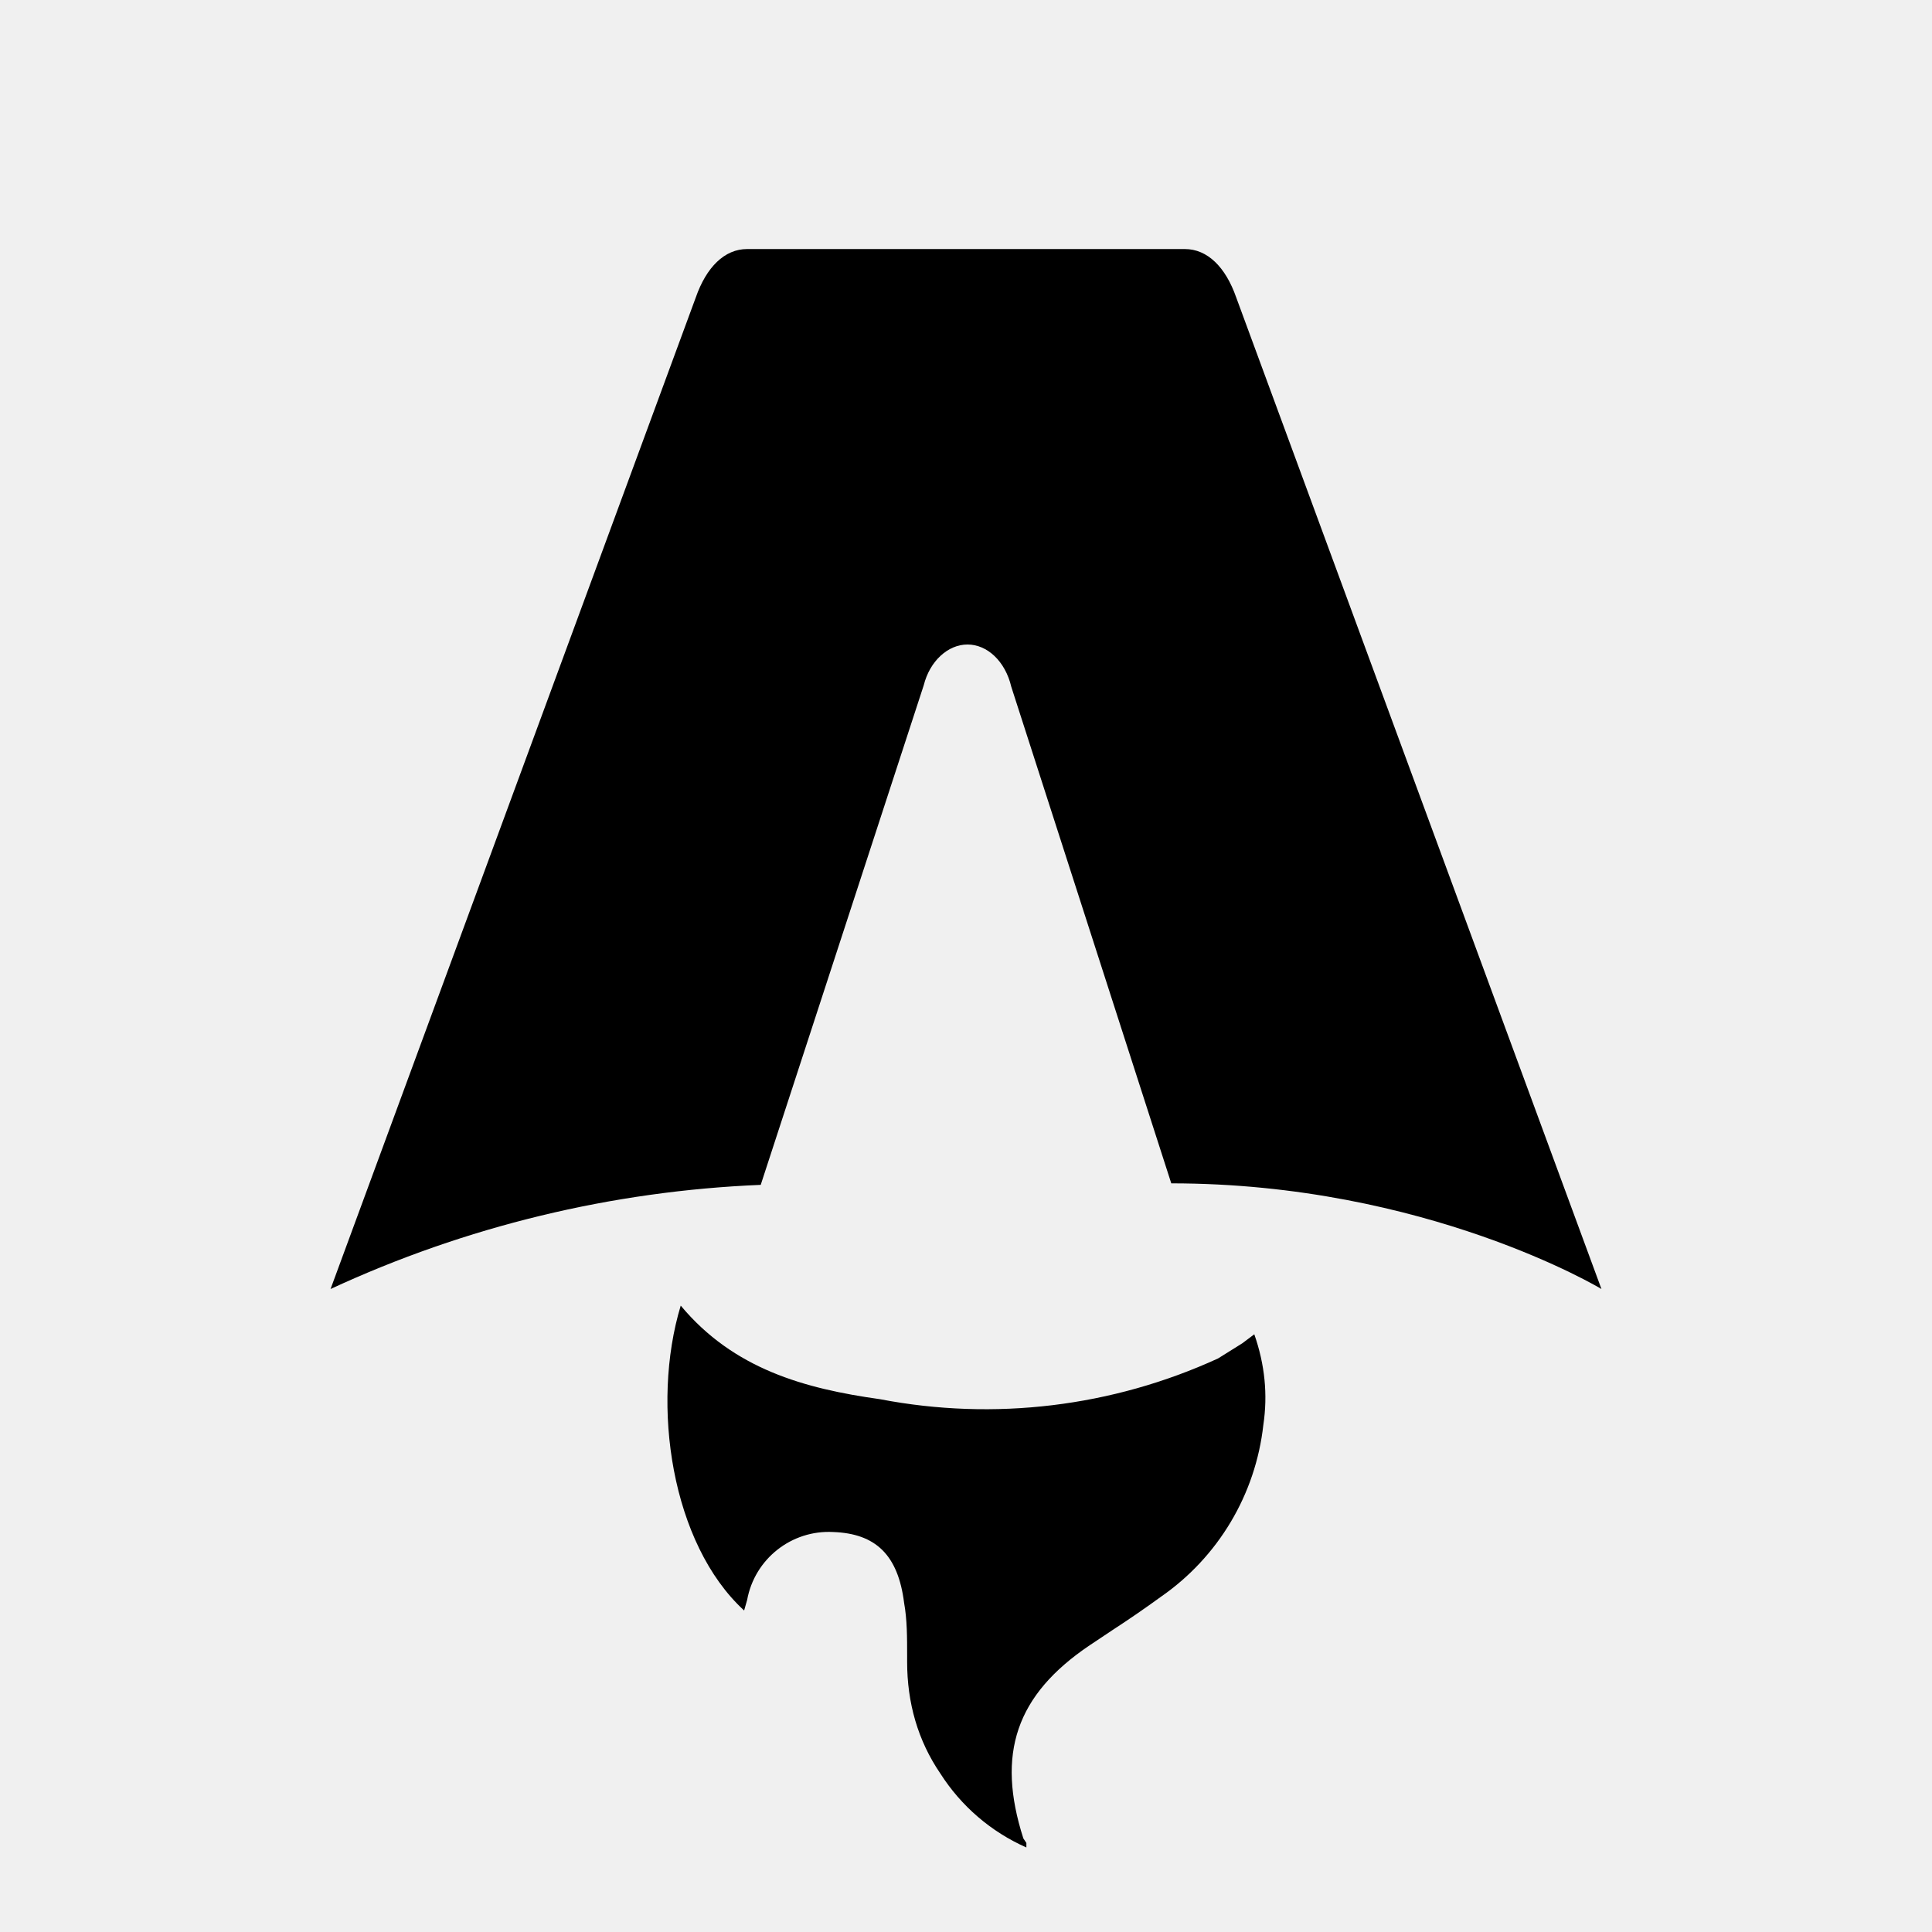
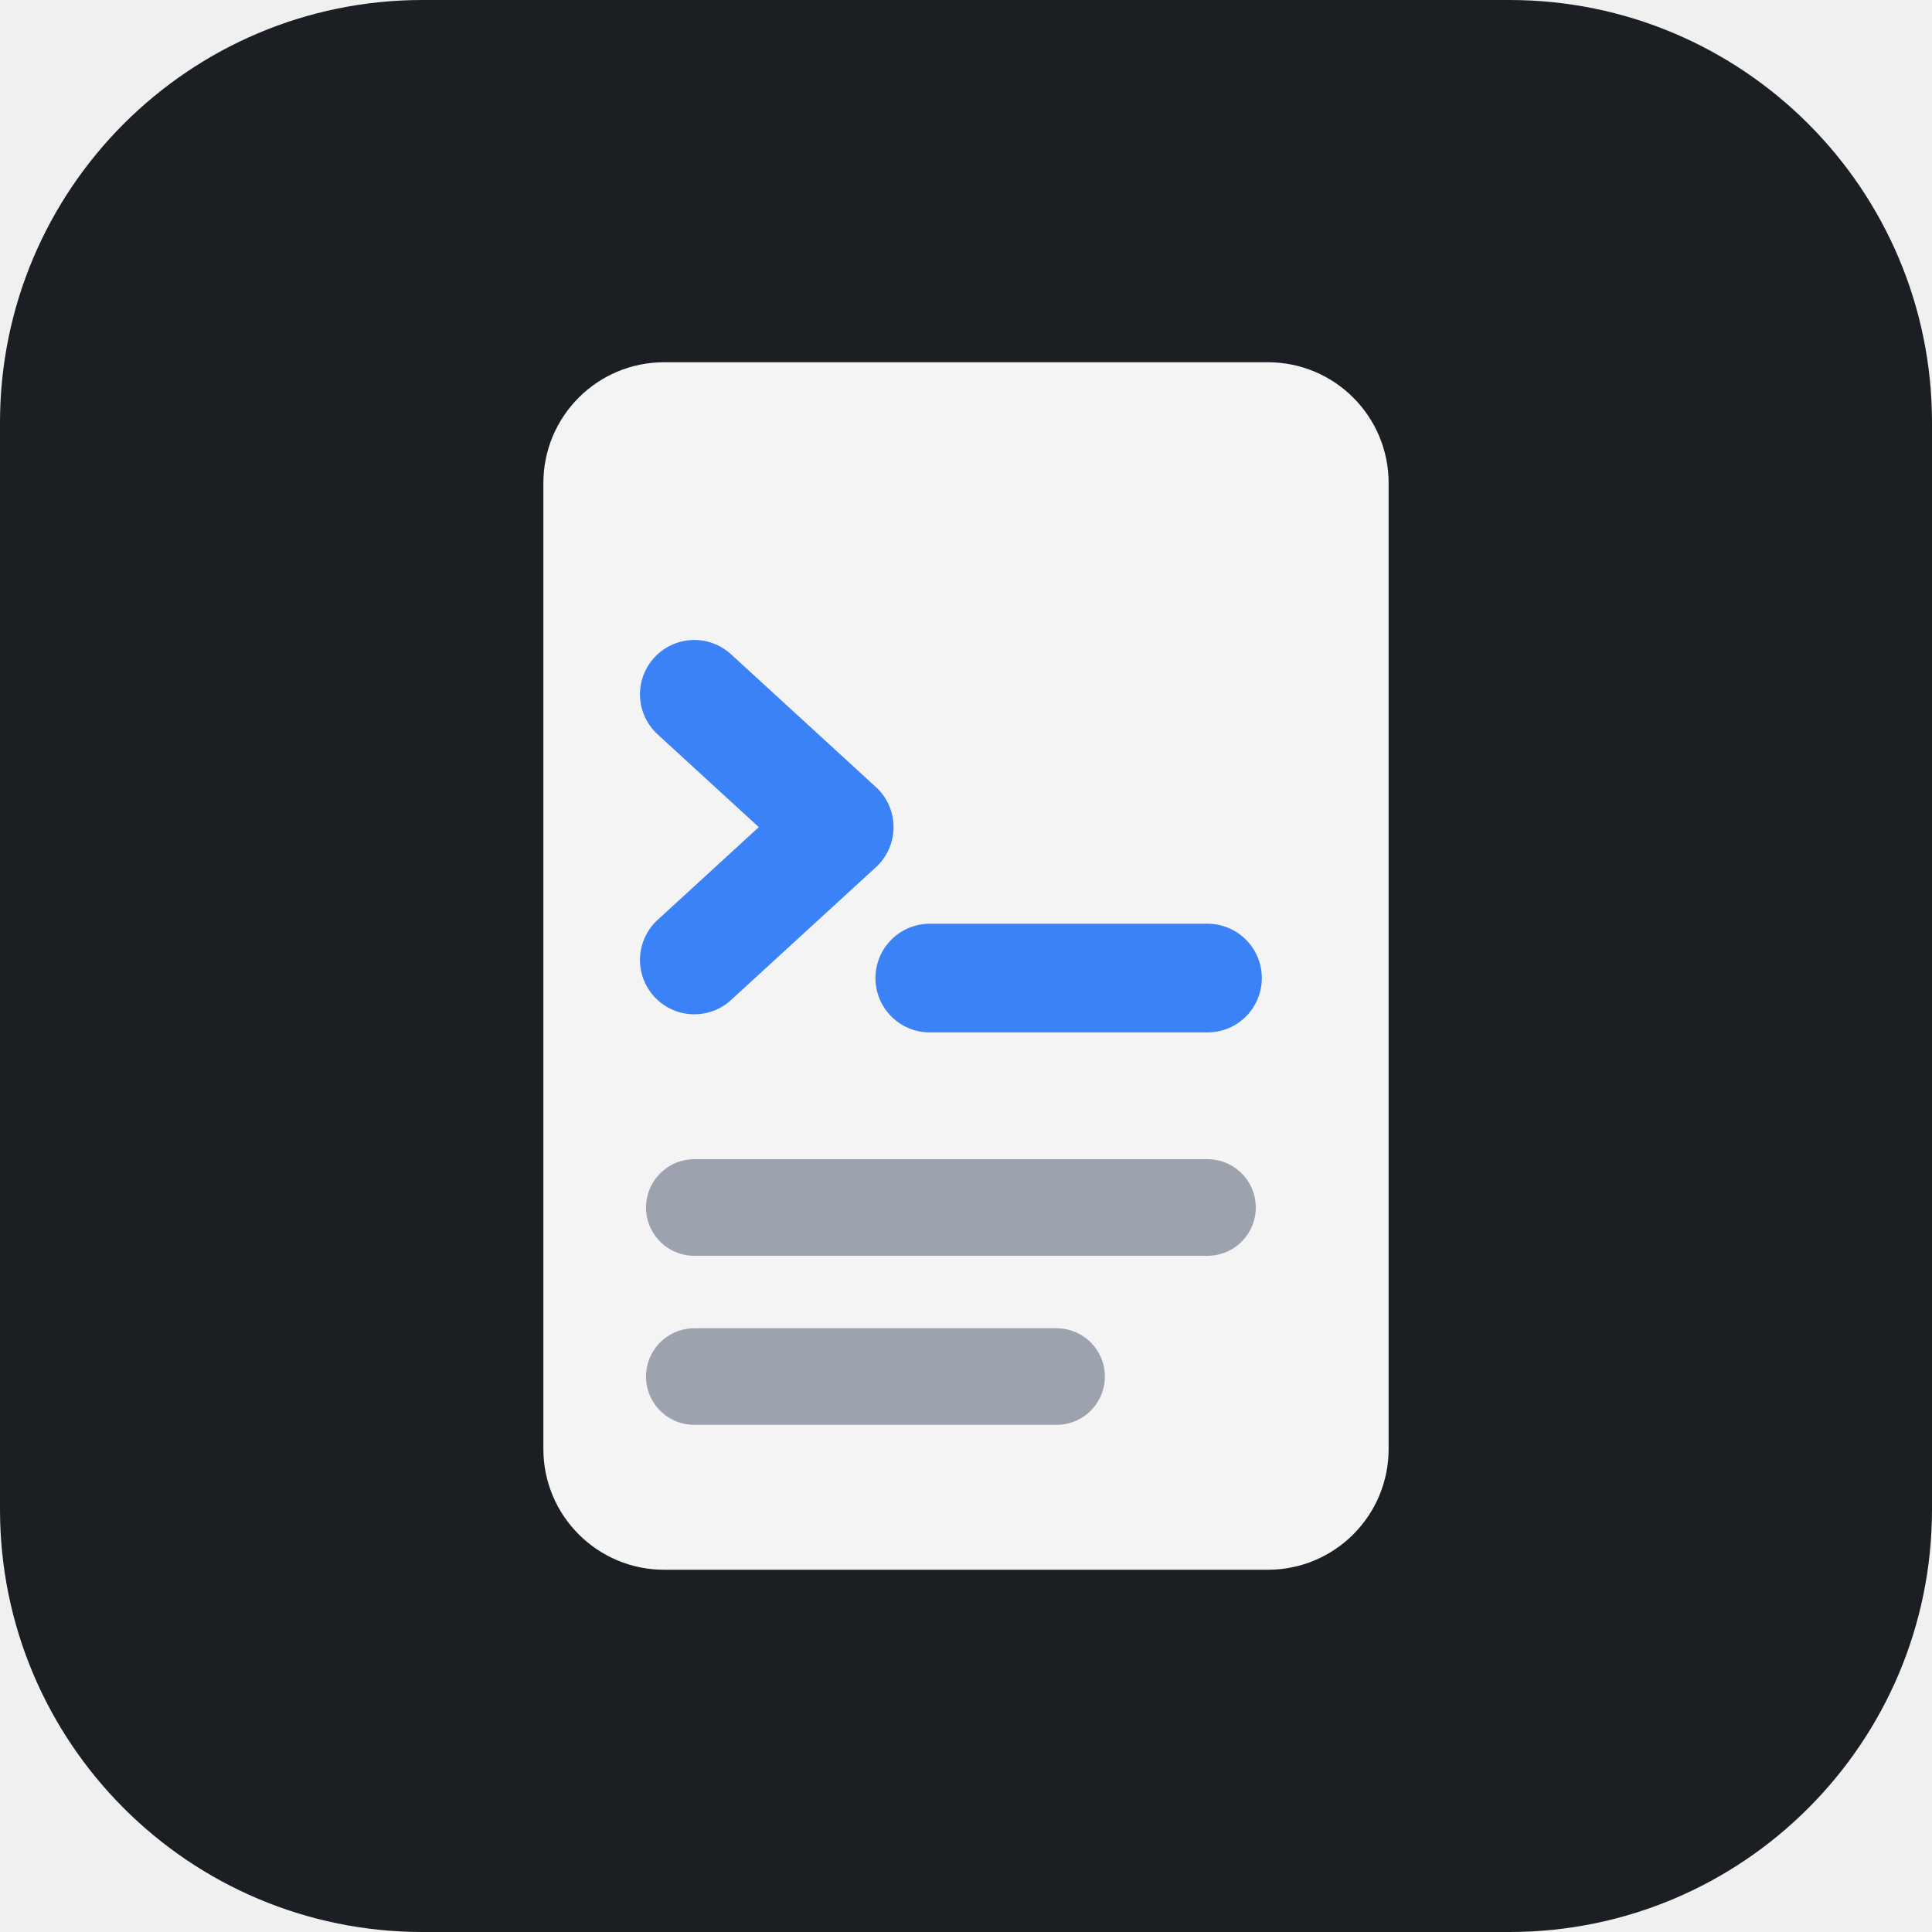
- <svg xmlns="http://www.w3.org/2000/svg" fill="none" viewBox="0 0 128 128">
-   <path d="M50.4 78.5a75.1 75.1 0 0 0-28.5 6.9l24.2-65.7c.7-2 1.9-3.2 3.4-3.2h29c1.5 0 2.7 1.2 3.4 3.2l24.2 65.7s-11.6-7-28.5-7L67 45.5c-.4-1.7-1.6-2.8-2.9-2.8-1.3 0-2.5 1.1-2.9 2.7L50.4 78.5Zm-1.1 28.2Zm-4.2-20.2c-2 6.6-.6 15.8 4.2 20.2a17.5 17.5 0 0 1 .2-.7 5.5 5.5 0 0 1 5.7-4.5c2.8.1 4.3 1.5 4.7 4.7.2 1.1.2 2.3.2 3.5v.4c0 2.7.7 5.2 2.2 7.4a13 13 0 0 0 5.7 4.9v-.3l-.2-.3c-1.8-5.6-.5-9.5 4.4-12.8l1.5-1a73 73 0 0 0 3.2-2.2 16 16 0 0 0 6.8-11.4c.3-2 .1-4-.6-6l-.8.6-1.6 1a37 37 0 0 1-22.4 2.7c-5-.7-9.7-2-13.2-6.2Z" />
-   <style>
-         path { fill: #000; }
-         @media (prefers-color-scheme: dark) {
-             path { fill: #FFF; }
-         }
-     </style>
+ <svg xmlns="http://www.w3.org/2000/svg" viewBox="0 0 32 32" role="img" aria-label="Works on My Resume">
+   <rect width="32" height="32" rx="7" fill="#1b1f24" />
+   <rect x="9" y="6" width="14" height="20" rx="2" fill="#f4f4f5" />
+   <path d="M11.5 11.5l2.4 2.2-2.4 2.2" fill="none" stroke="#3b82f6" stroke-width="1.8" stroke-linecap="round" stroke-linejoin="round" />
+   <line x1="15.4" y1="16.2" x2="20" y2="16.2" stroke="#3b82f6" stroke-width="1.8" stroke-linecap="round" />
+   <line x1="11.5" y1="20" x2="20" y2="20" stroke="#9ca3af" stroke-width="1.6" stroke-linecap="round" />
+   <line x1="11.5" y1="22.8" x2="17.5" y2="22.8" stroke="#9ca3af" stroke-width="1.6" stroke-linecap="round" />
</svg>
